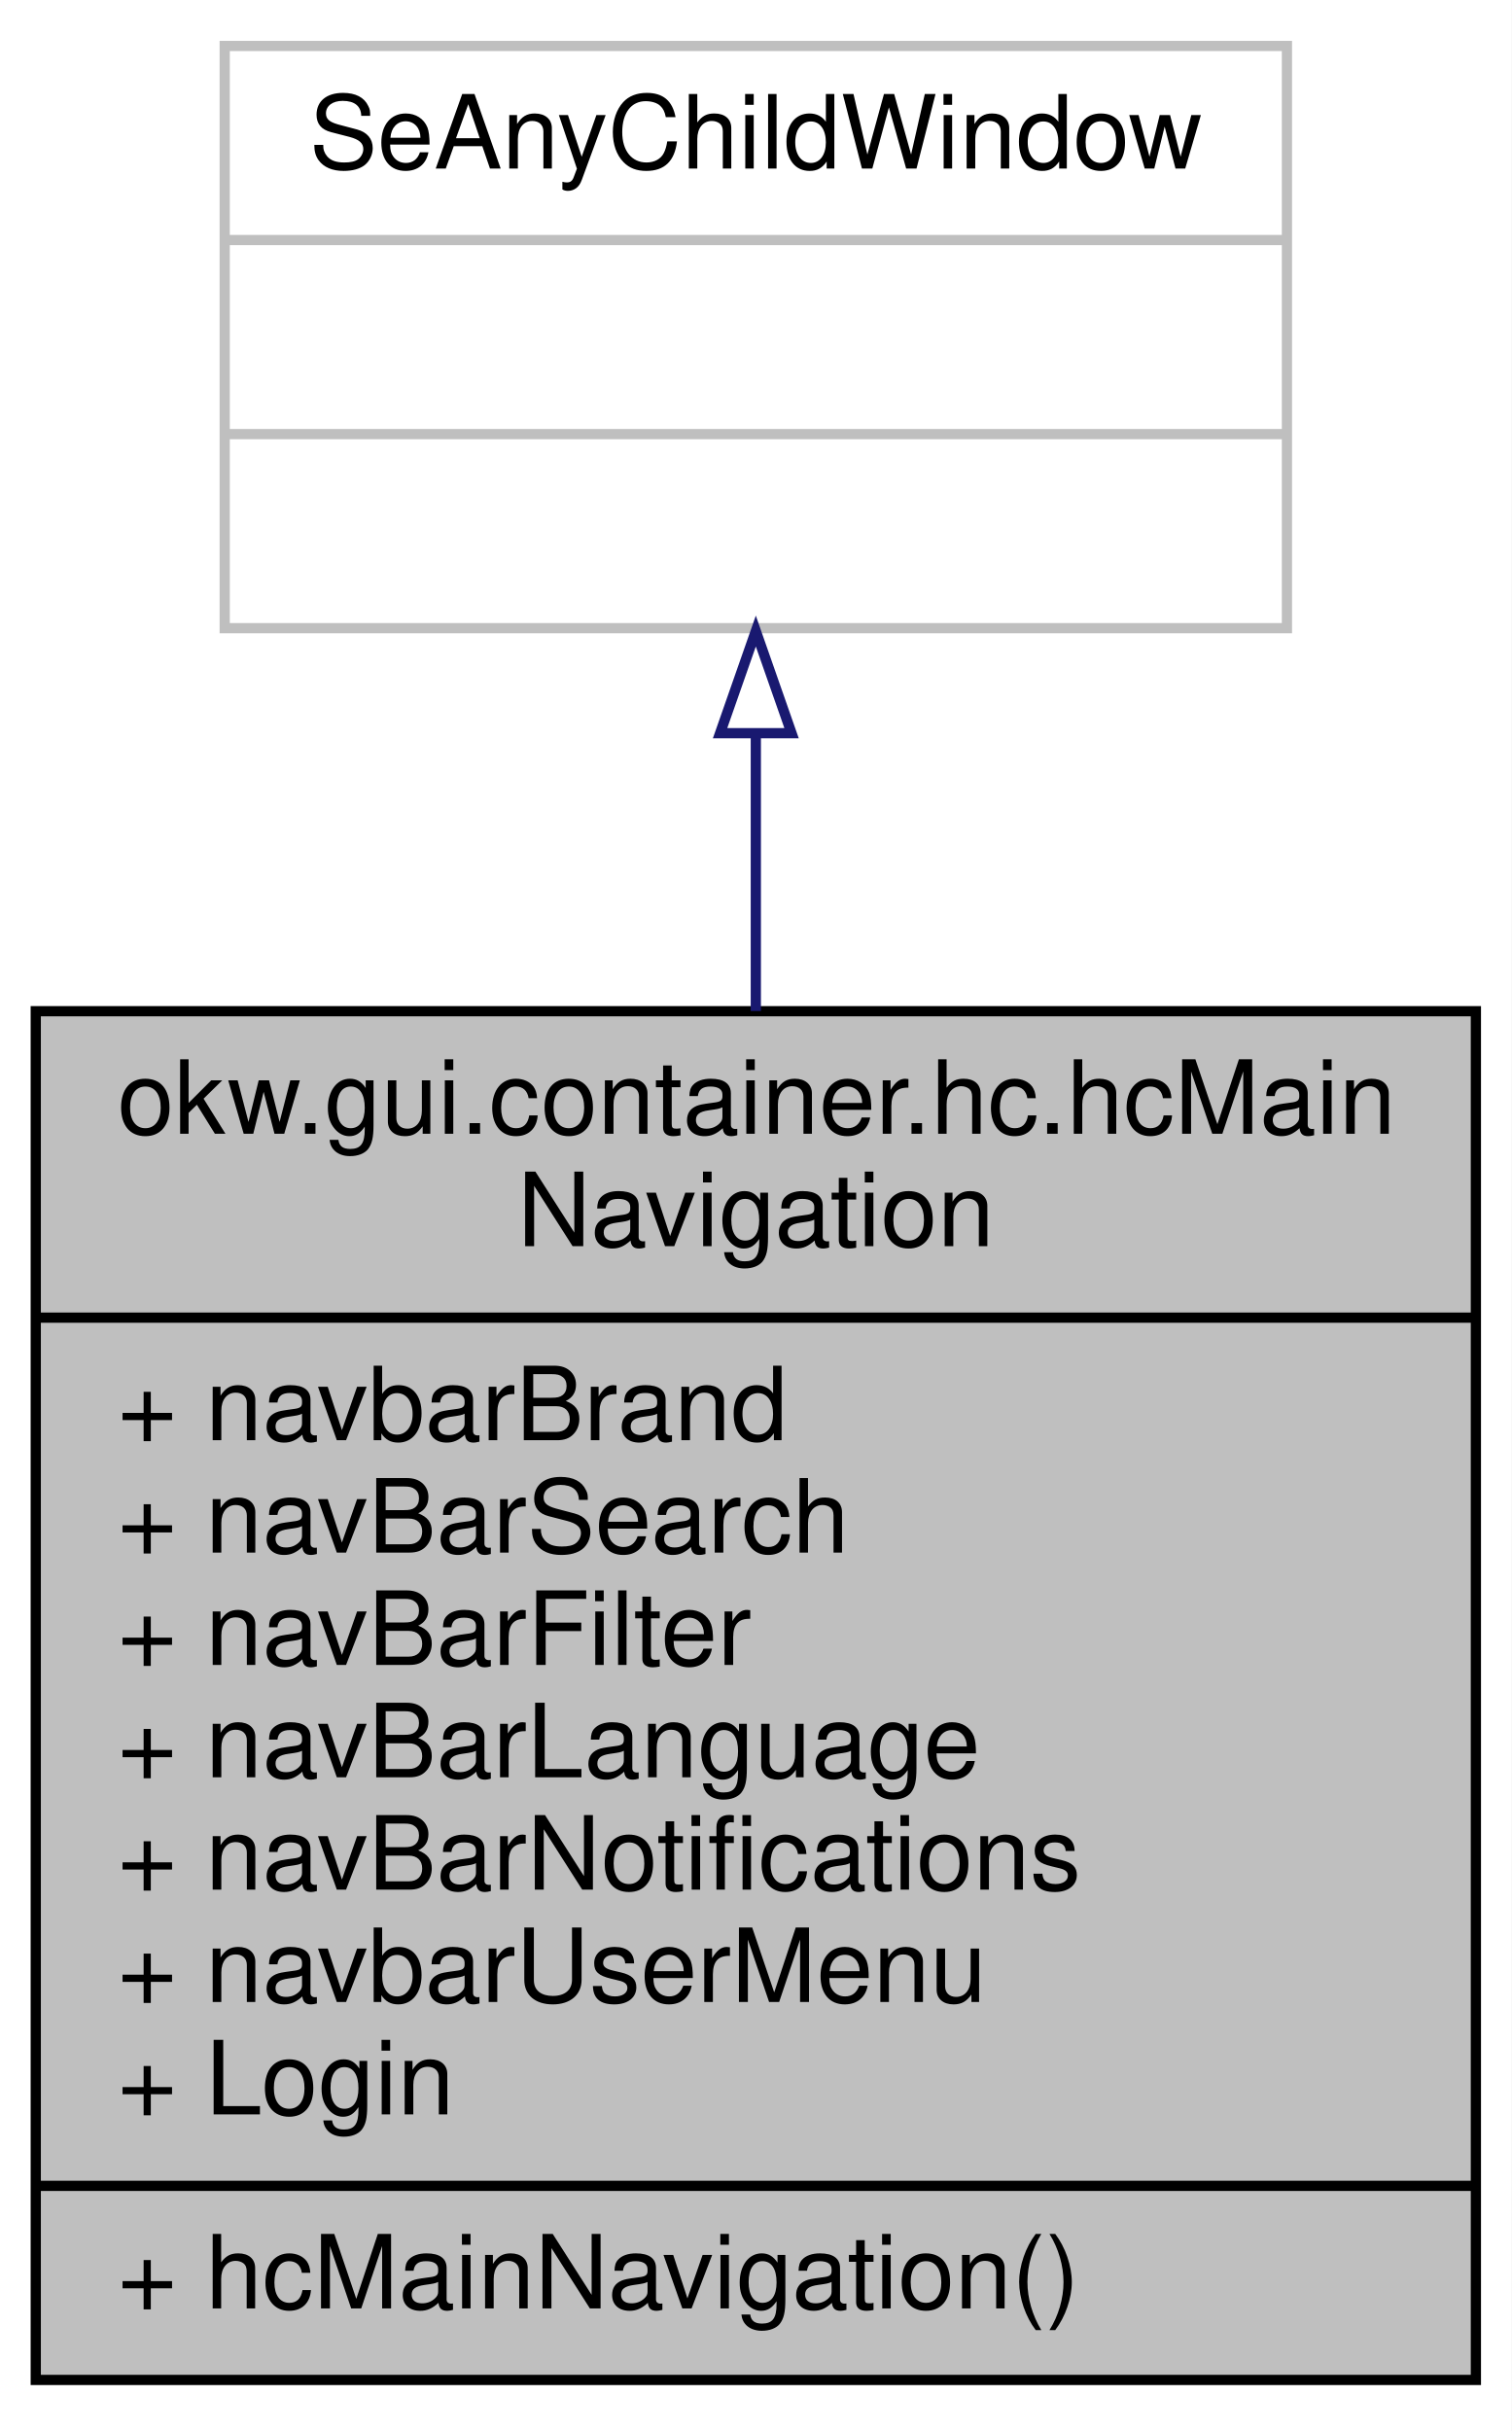
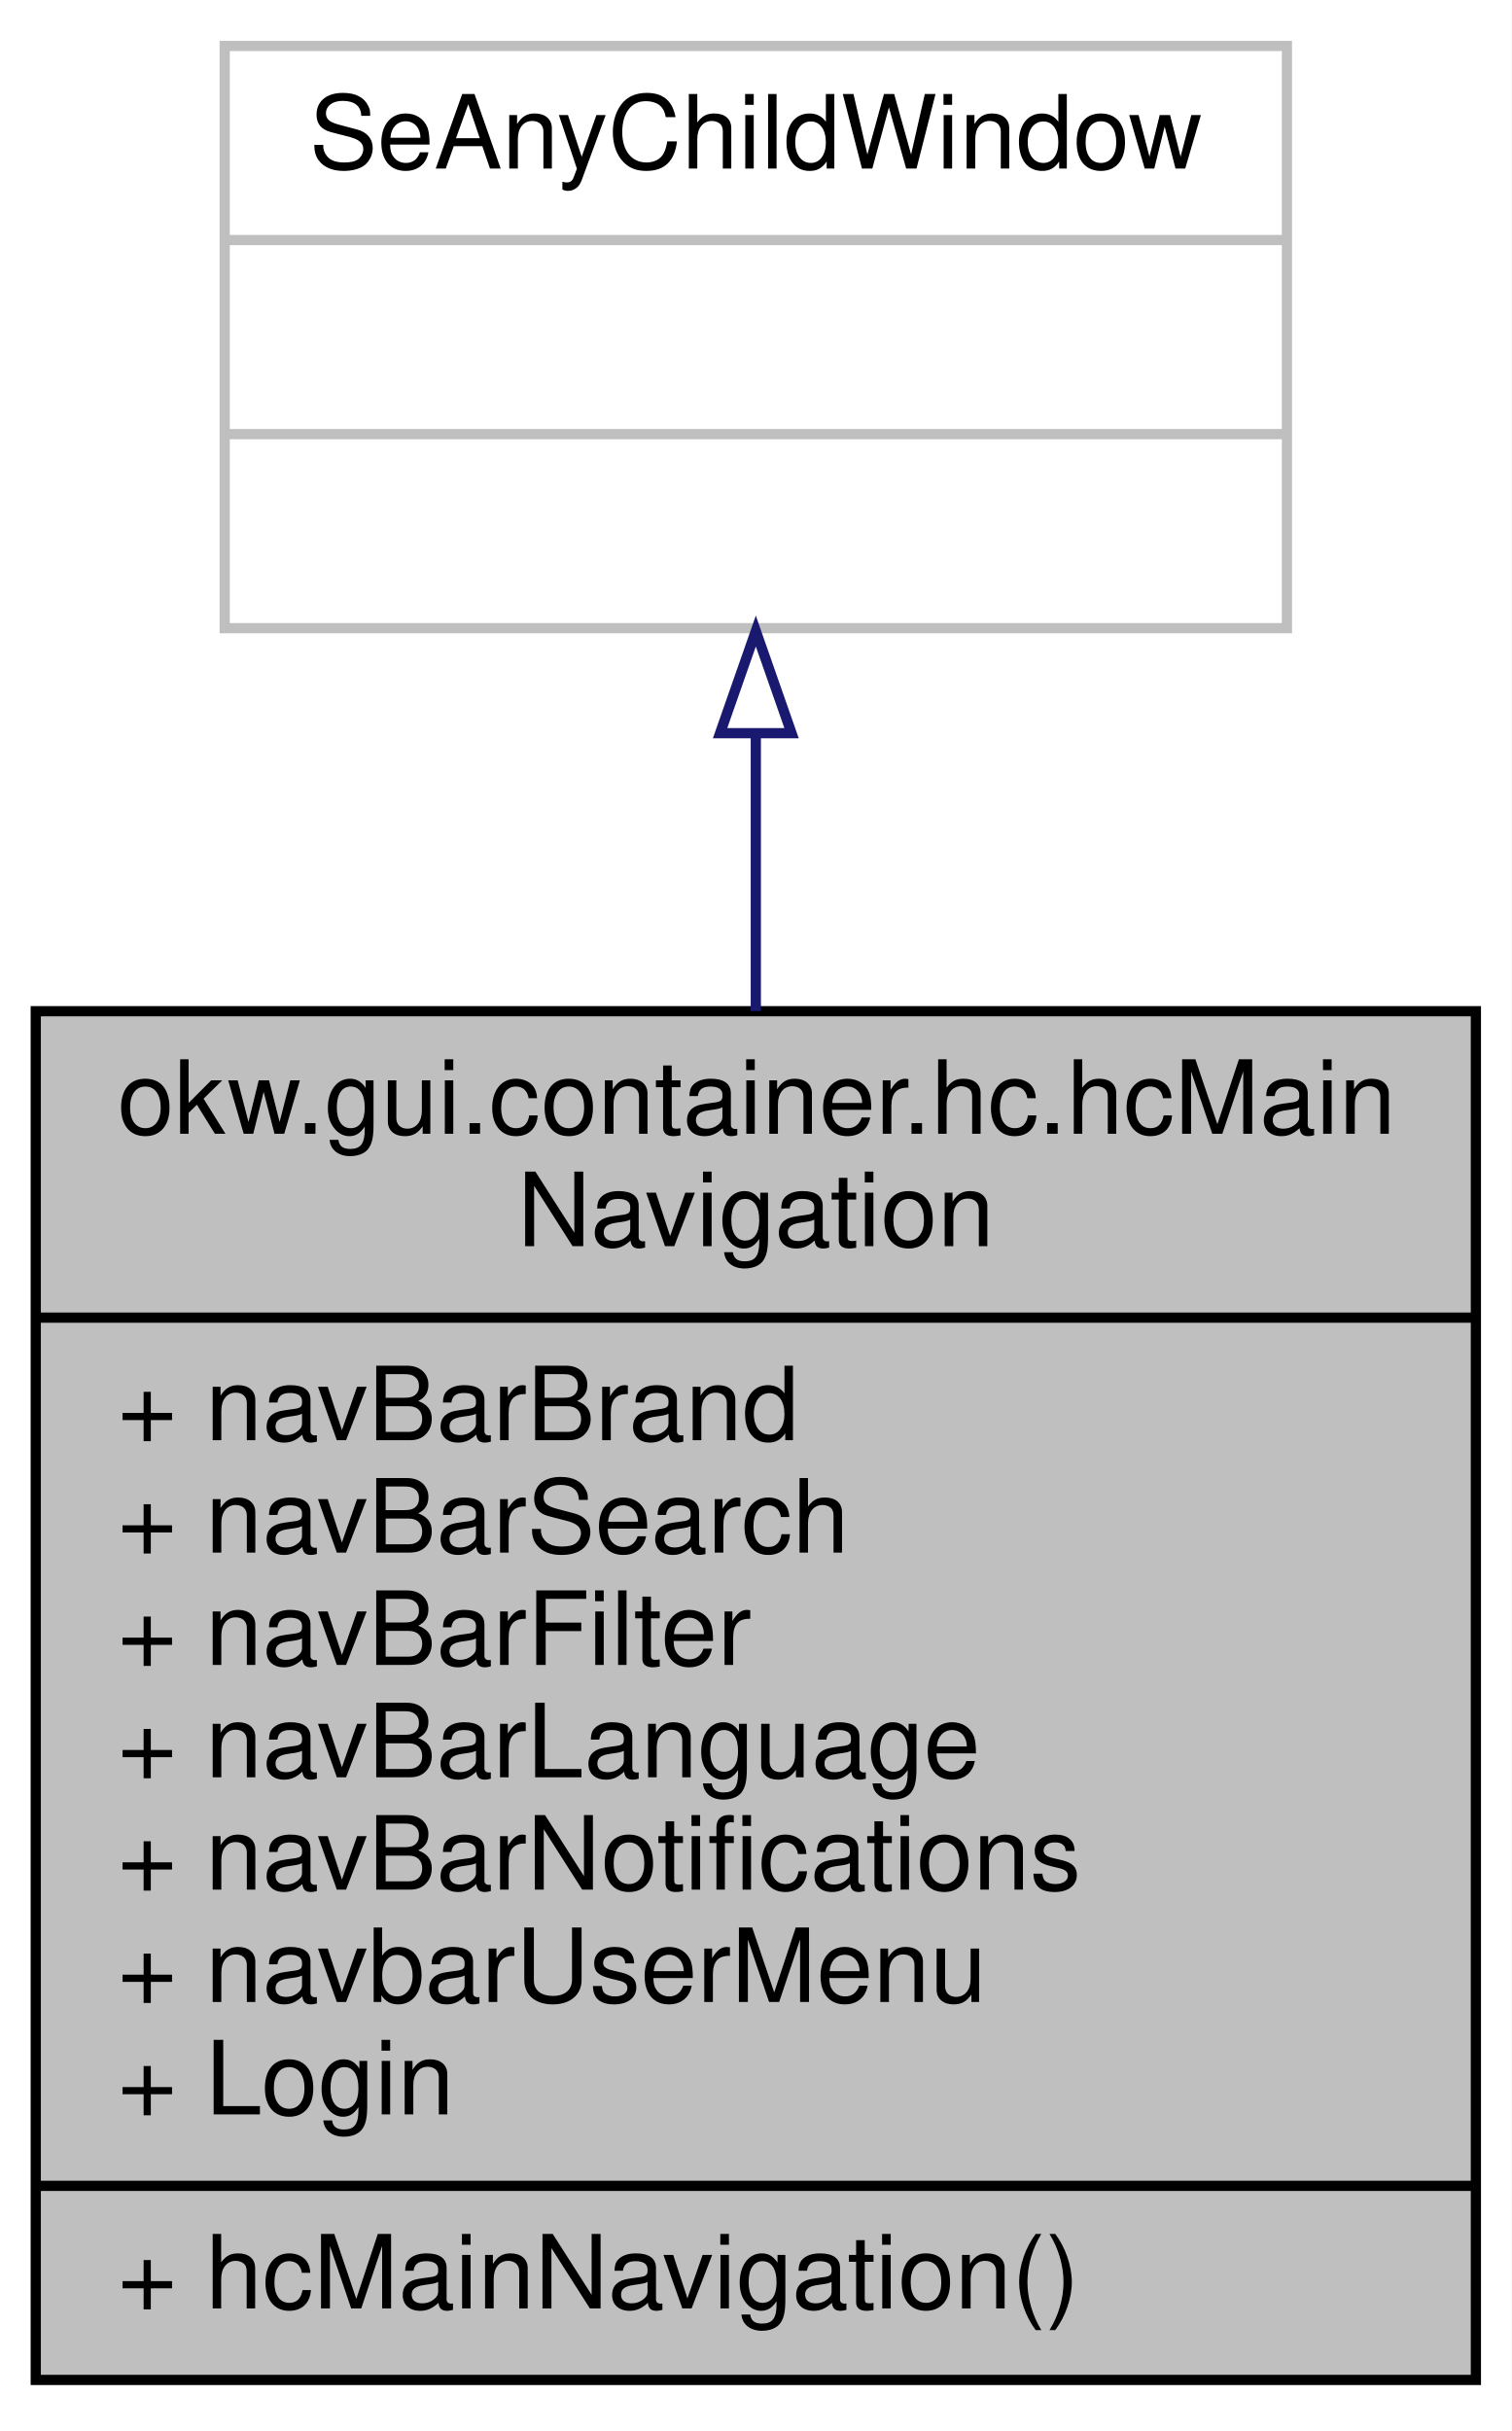
<svg xmlns="http://www.w3.org/2000/svg" width="148pt" height="238pt" viewBox="0.00 0.00 148.00 238.00">
  <g id="graph0" class="graph" transform="scale(1 1) rotate(0) translate(4 234)">
    <polygon fill="white" stroke="none" points="-4,4 -4,-234 144,-234 144,4 -4,4" />
    <g id="node1" class="node">
      <polygon fill="#bfbfbf" stroke="black" points="-0.5,-1 -0.5,-135 140.5,-135 140.5,-1 -0.5,-1" />
      <text text-anchor="start" x="7.5" y="-123" font-family="Helvetica,sans-Serif" font-size="10.00">okw.gui.container.hc.hcMain</text>
      <text text-anchor="middle" x="70" y="-112" font-family="Helvetica,sans-Serif" font-size="10.00">Navigation</text>
      <polyline fill="none" stroke="black" points="-0.5,-105 140.5,-105 " />
-       <text text-anchor="start" x="7.5" y="-93" font-family="Helvetica,sans-Serif" font-size="10.00">+ navbarBrand</text>
+       <text text-anchor="start" x="7.5" y="-93" font-family="Helvetica,sans-Serif" font-size="10.00">+ navBarBrand</text>
      <text text-anchor="start" x="7.5" y="-82" font-family="Helvetica,sans-Serif" font-size="10.00">+ navBarSearch</text>
      <text text-anchor="start" x="7.5" y="-71" font-family="Helvetica,sans-Serif" font-size="10.00">+ navBarFilter</text>
      <text text-anchor="start" x="7.5" y="-60" font-family="Helvetica,sans-Serif" font-size="10.00">+ navBarLanguage</text>
      <text text-anchor="start" x="7.5" y="-49" font-family="Helvetica,sans-Serif" font-size="10.00">+ navBarNotifications</text>
      <text text-anchor="start" x="7.5" y="-38" font-family="Helvetica,sans-Serif" font-size="10.00">+ navbarUserMenu</text>
      <text text-anchor="start" x="7.5" y="-27" font-family="Helvetica,sans-Serif" font-size="10.00">+ Login</text>
      <polyline fill="none" stroke="black" points="-0.5,-20 140.5,-20 " />
      <text text-anchor="start" x="7.5" y="-8" font-family="Helvetica,sans-Serif" font-size="10.00">+ hcMainNavigation()</text>
    </g>
    <g id="node2" class="node">
      <polygon fill="white" stroke="#bfbfbf" points="18,-172.5 18,-229.5 122,-229.5 122,-172.5 18,-172.5" />
      <text text-anchor="middle" x="70" y="-217.5" font-family="Helvetica,sans-Serif" font-size="10.00">SeAnyChildWindow</text>
      <polyline fill="none" stroke="#bfbfbf" points="18,-210.5 122,-210.5 " />
      <text text-anchor="middle" x="70" y="-198.5" font-family="Helvetica,sans-Serif" font-size="10.00"> </text>
      <polyline fill="none" stroke="#bfbfbf" points="18,-191.5 122,-191.5 " />
      <text text-anchor="middle" x="70" y="-179.5" font-family="Helvetica,sans-Serif" font-size="10.00"> </text>
    </g>
    <g id="edge1" class="edge">
      <path fill="none" stroke="midnightblue" d="M70,-161.942C70,-153.47 70,-144.249 70,-135.016" />
      <polygon fill="none" stroke="midnightblue" points="66.5,-162.218 70,-172.218 73.5,-162.218 66.5,-162.218" />
    </g>
  </g>
</svg>
